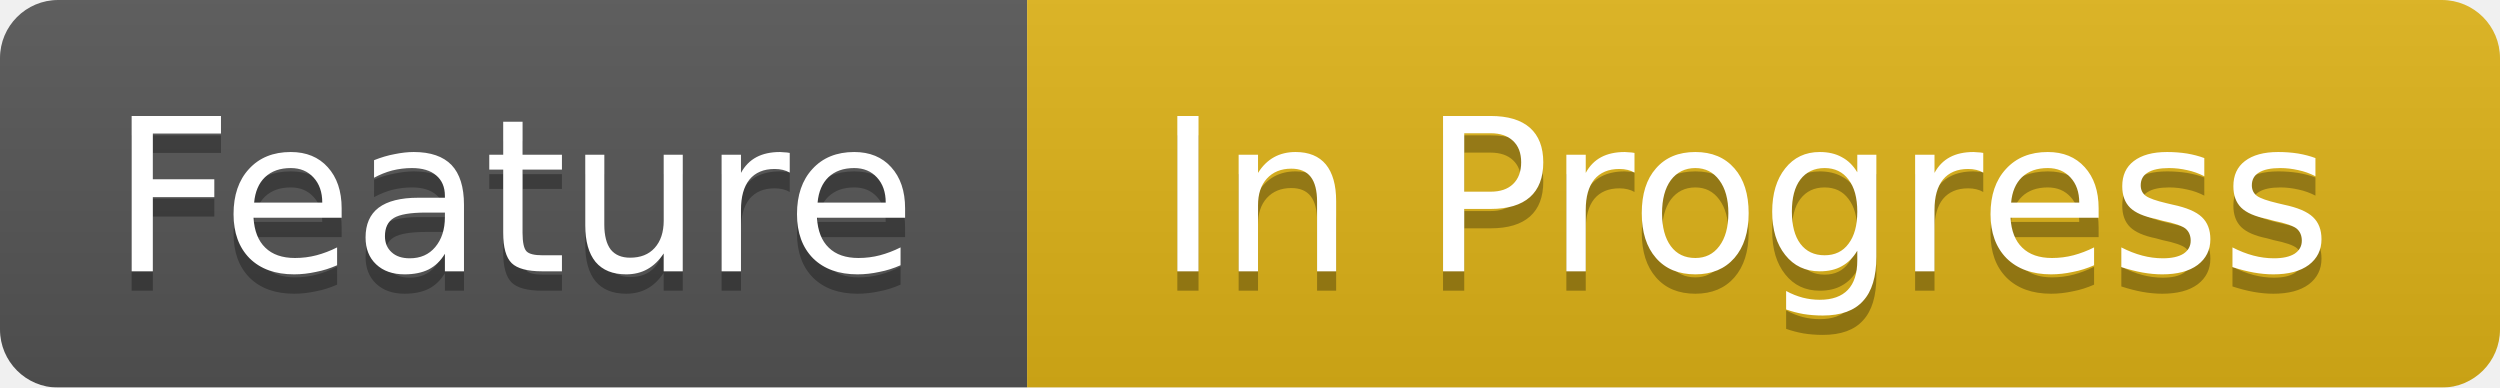
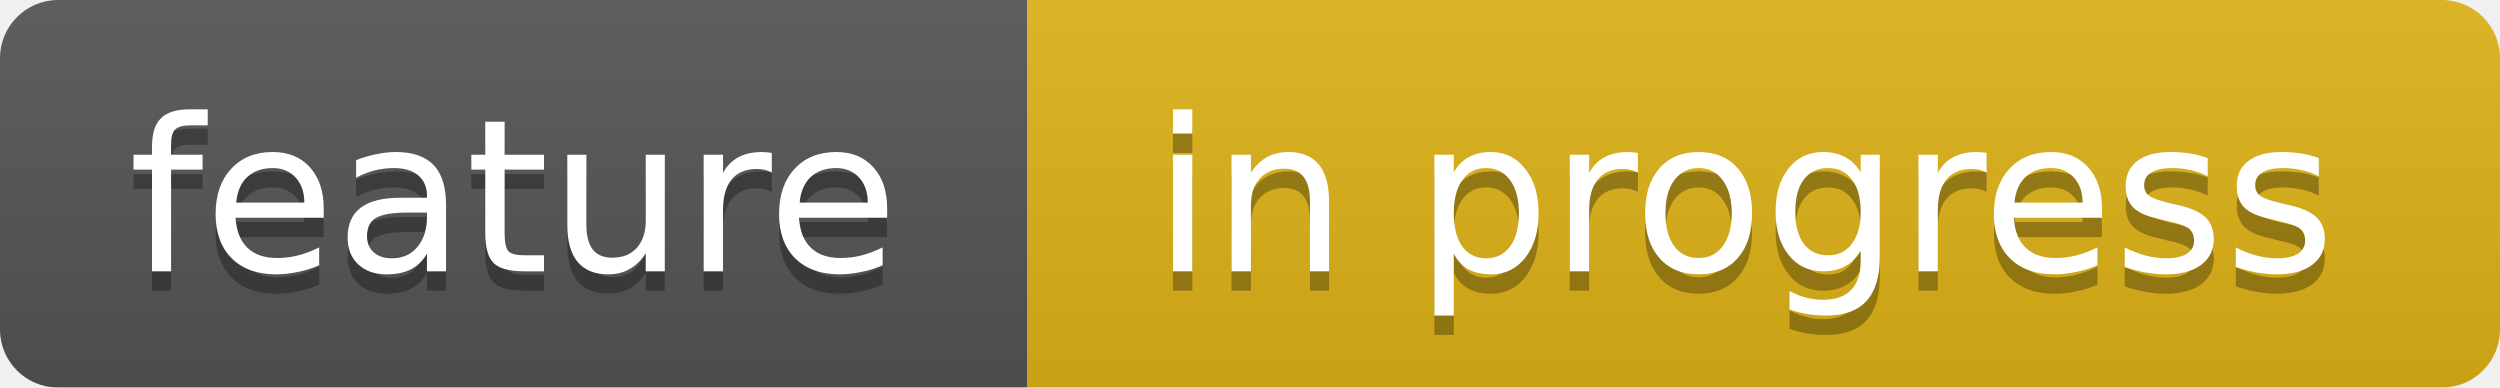
<svg xmlns="http://www.w3.org/2000/svg" width="129" height="20">
  <linearGradient id="b" x2="0" y2="100%">
    <stop offset="0" stop-color="#bbb" stop-opacity=".1" />
    <stop offset="1" stop-opacity=".1" />
  </linearGradient>
  <mask id="a">
    <rect width="129" height="20" rx="3" fill="#fff" />
  </mask>
  <g mask="url(#a)">
    <path fill="#555" d="M0 0h53v20H0z" />
    <path fill="#dfb317" d="M53 0h76v20H53z" />
    <path fill="url(#b)" d="M0 0h129v20H0z" />
  </g>
  <g fill="#fff" text-anchor="middle" font-family="DejaVu Sans,Verdana,Geneva,sans-serif" font-size="11">
-     <text x="26.5" y="15" fill="#010101" fill-opacity=".3">Feature</text>
-     <text x="26.5" y="14">Feature</text>
-     <text x="90" y="15" fill="#010101" fill-opacity=".3">In Progress</text>
-     <text x="90" y="14">In Progress</text>
+     <text x="26.5" y="15" fill="#010101" fill-opacity=".3">feature</text>
+     <text x="26.5" y="14">feature</text>
+     <text x="90" y="15" fill="#010101" fill-opacity=".3">in progress</text>
+     <text x="90" y="14">in progress</text>
  </g>
</svg>
